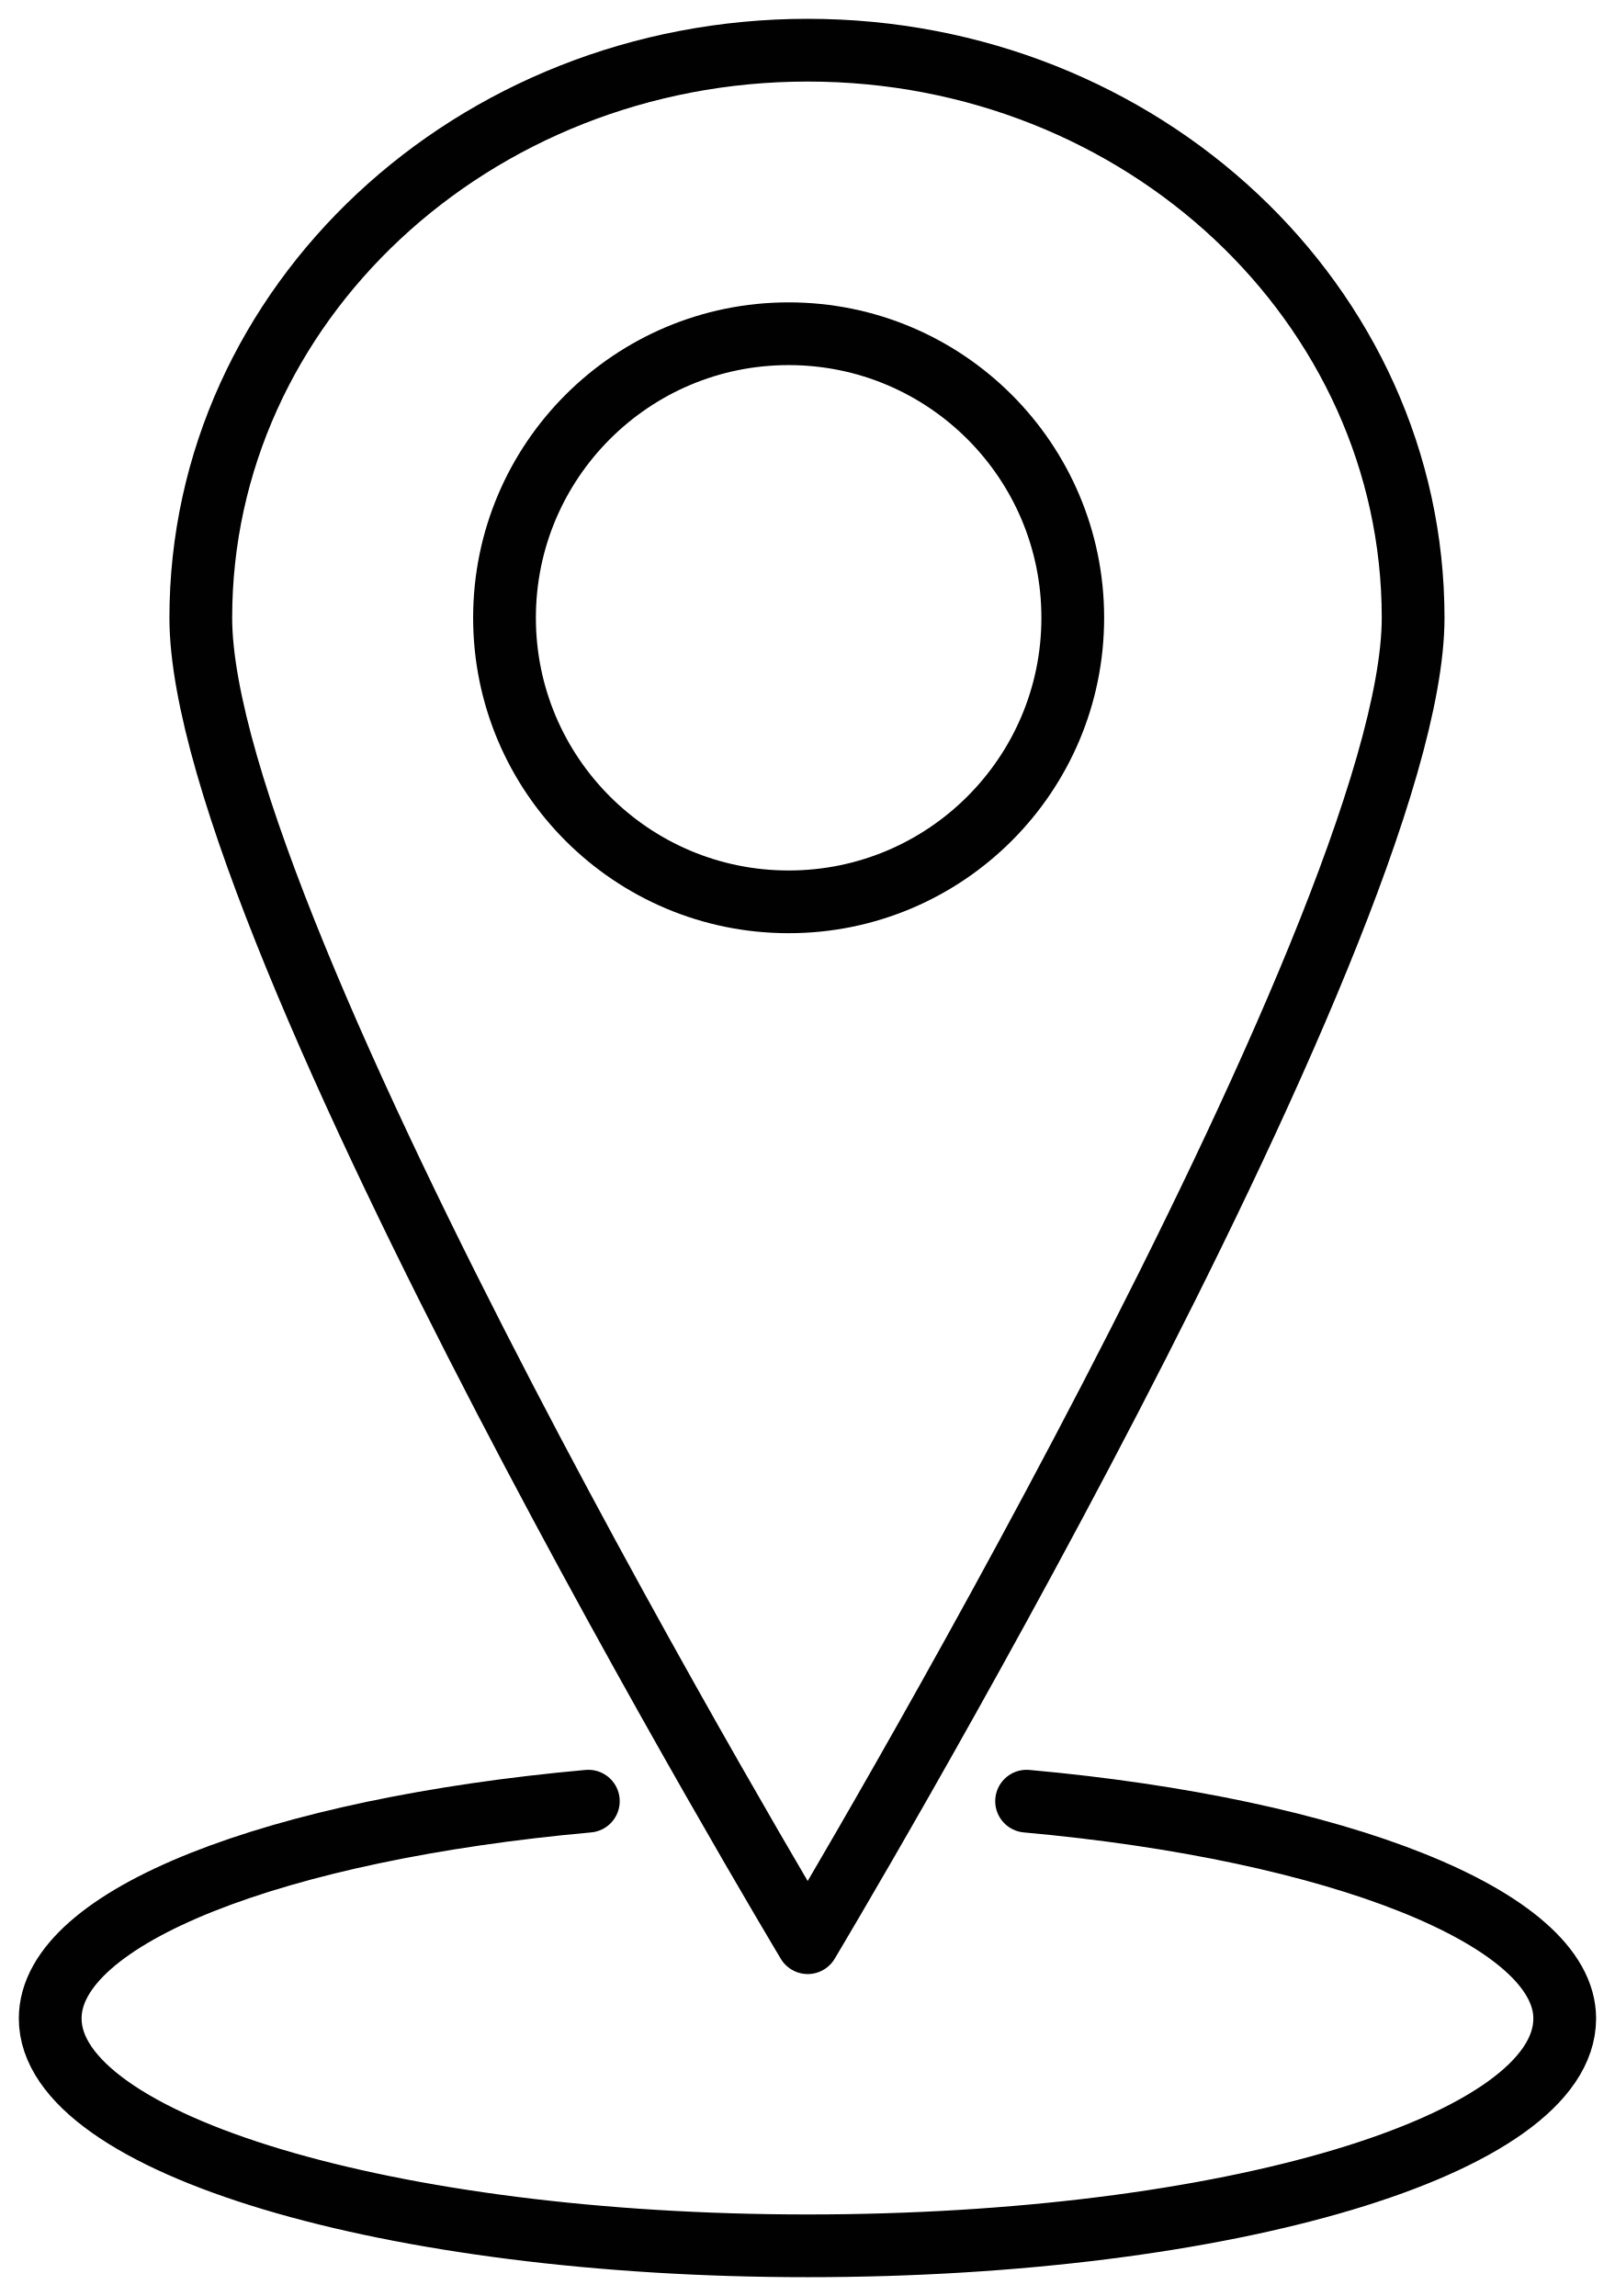
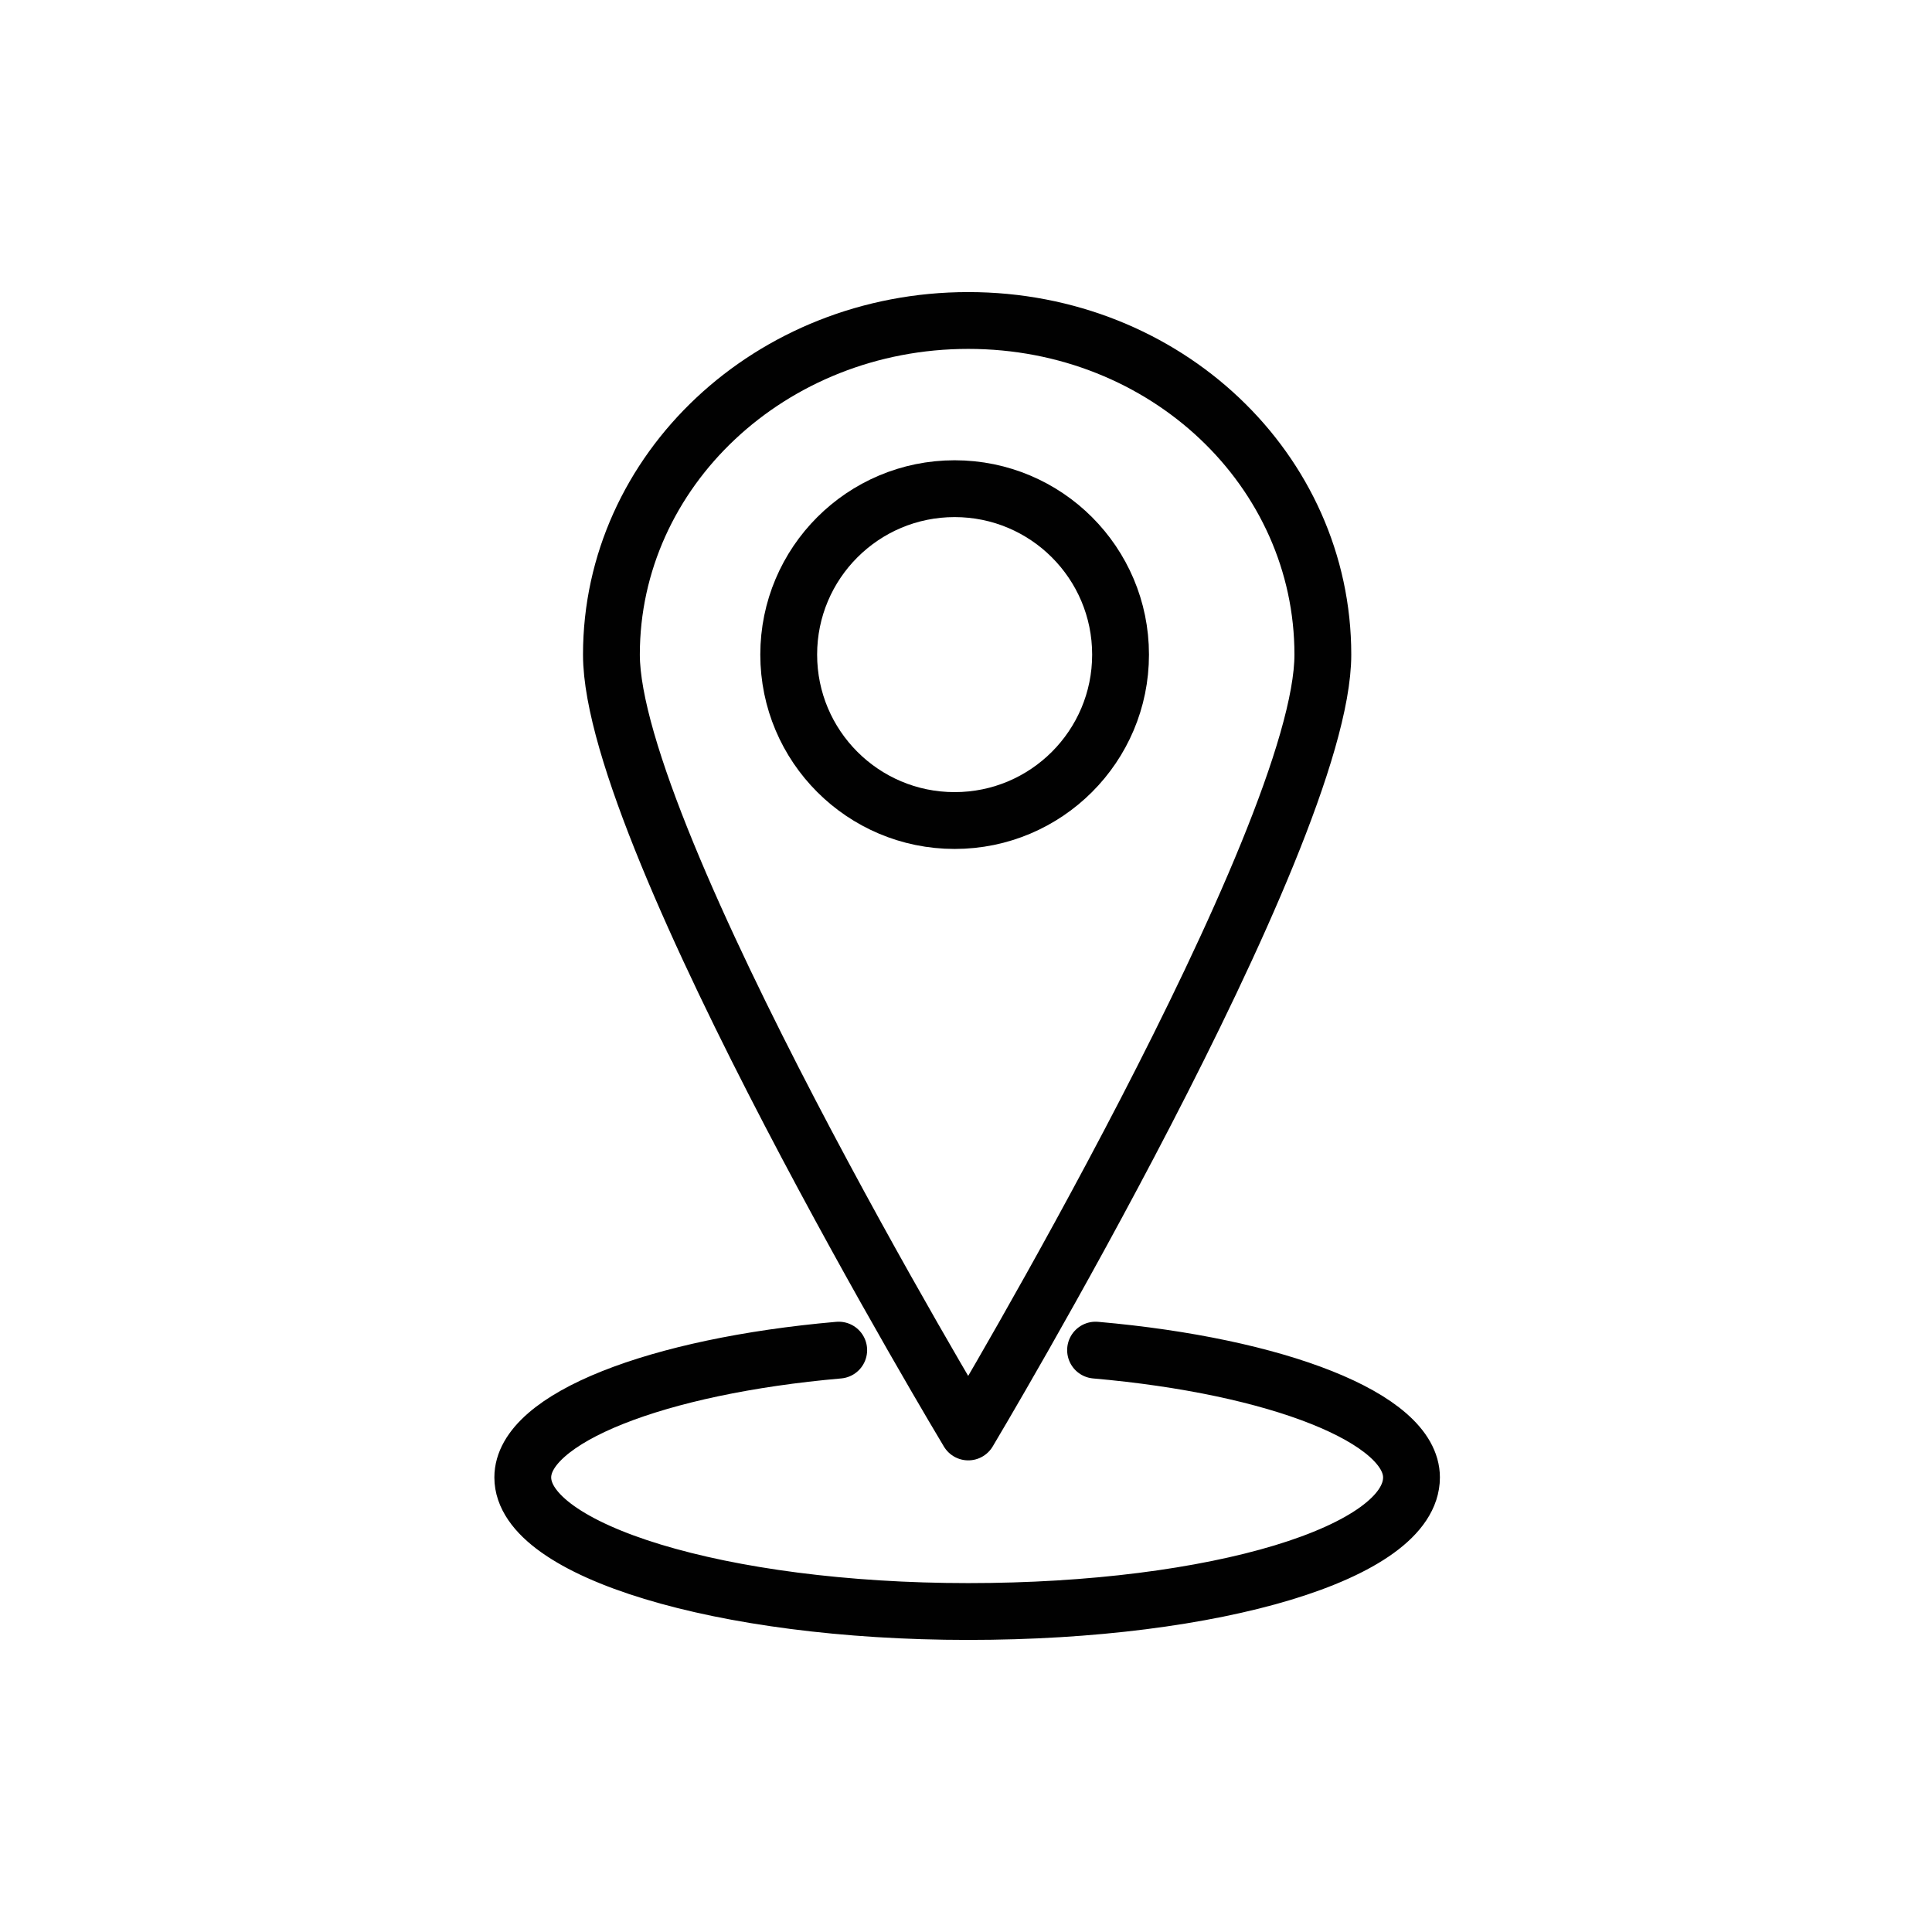
- <svg xmlns="http://www.w3.org/2000/svg" viewBox="0 0 32.17 45.75">
-   <defs>
-     <style>.cls-1{fill:none;stroke:#010101;stroke-linecap:round;stroke-linejoin:round;stroke-width:1.25px;}</style>
-   </defs>
-   <g id="Calque_2" data-name="Calque 2">
-     <g id="Calque_1-2" data-name="Calque 1">
-       <circle class="cls-1" cx="15.71" cy="12.31" r="5.66" />
-       <path class="cls-1" d="M28.15,12.31c0,6.25-12.06,26.4-12.06,26.4S4,18.56,4,12.31,9.42,1,16.09,1,28.15,6.07,28.15,12.31Z" />
-       <path class="cls-1" d="M11.72,35.89C5.52,36.45,1,38.18,1,40.22c0,2.5,6.75,4.53,15.09,4.53s15.08-2,15.08-4.53c0-2-4.52-3.77-10.72-4.33" />
+ <svg xmlns="http://www.w3.org/2000/svg" version="1.1" id="Calque_1" x="0px" y="0px" viewBox="0 0 85 85" style="enable-background:new 0 0 85 85;" xml:space="preserve">
+   <style type="text/css">
+ 	.st0{fill:none;stroke:#010101;stroke-width:2.5;stroke-linecap:round;stroke-linejoin:round;}
+ </style>
+   <g id="Calque_2_9_">
+     <g id="Calque_1-2_8_">
+       <circle class="st0" cx="42" cy="28.8" r="7.3" />
+       <path class="st0" d="M58.2,28.8c0,8.1-15.6,34.2-15.6,34.2S26.9,36.9,26.9,28.8s7-14.7,15.7-14.7S58.2,20.7,58.2,28.8z" />
+       <path class="st0" d="M36.9,59.4c-8,0.7-13.9,3-13.9,5.6c0,3.2,8.7,5.9,19.6,5.9s19.5-2.6,19.5-5.9c0-2.6-5.9-4.9-13.9-5.6" />
    </g>
  </g>
</svg>
